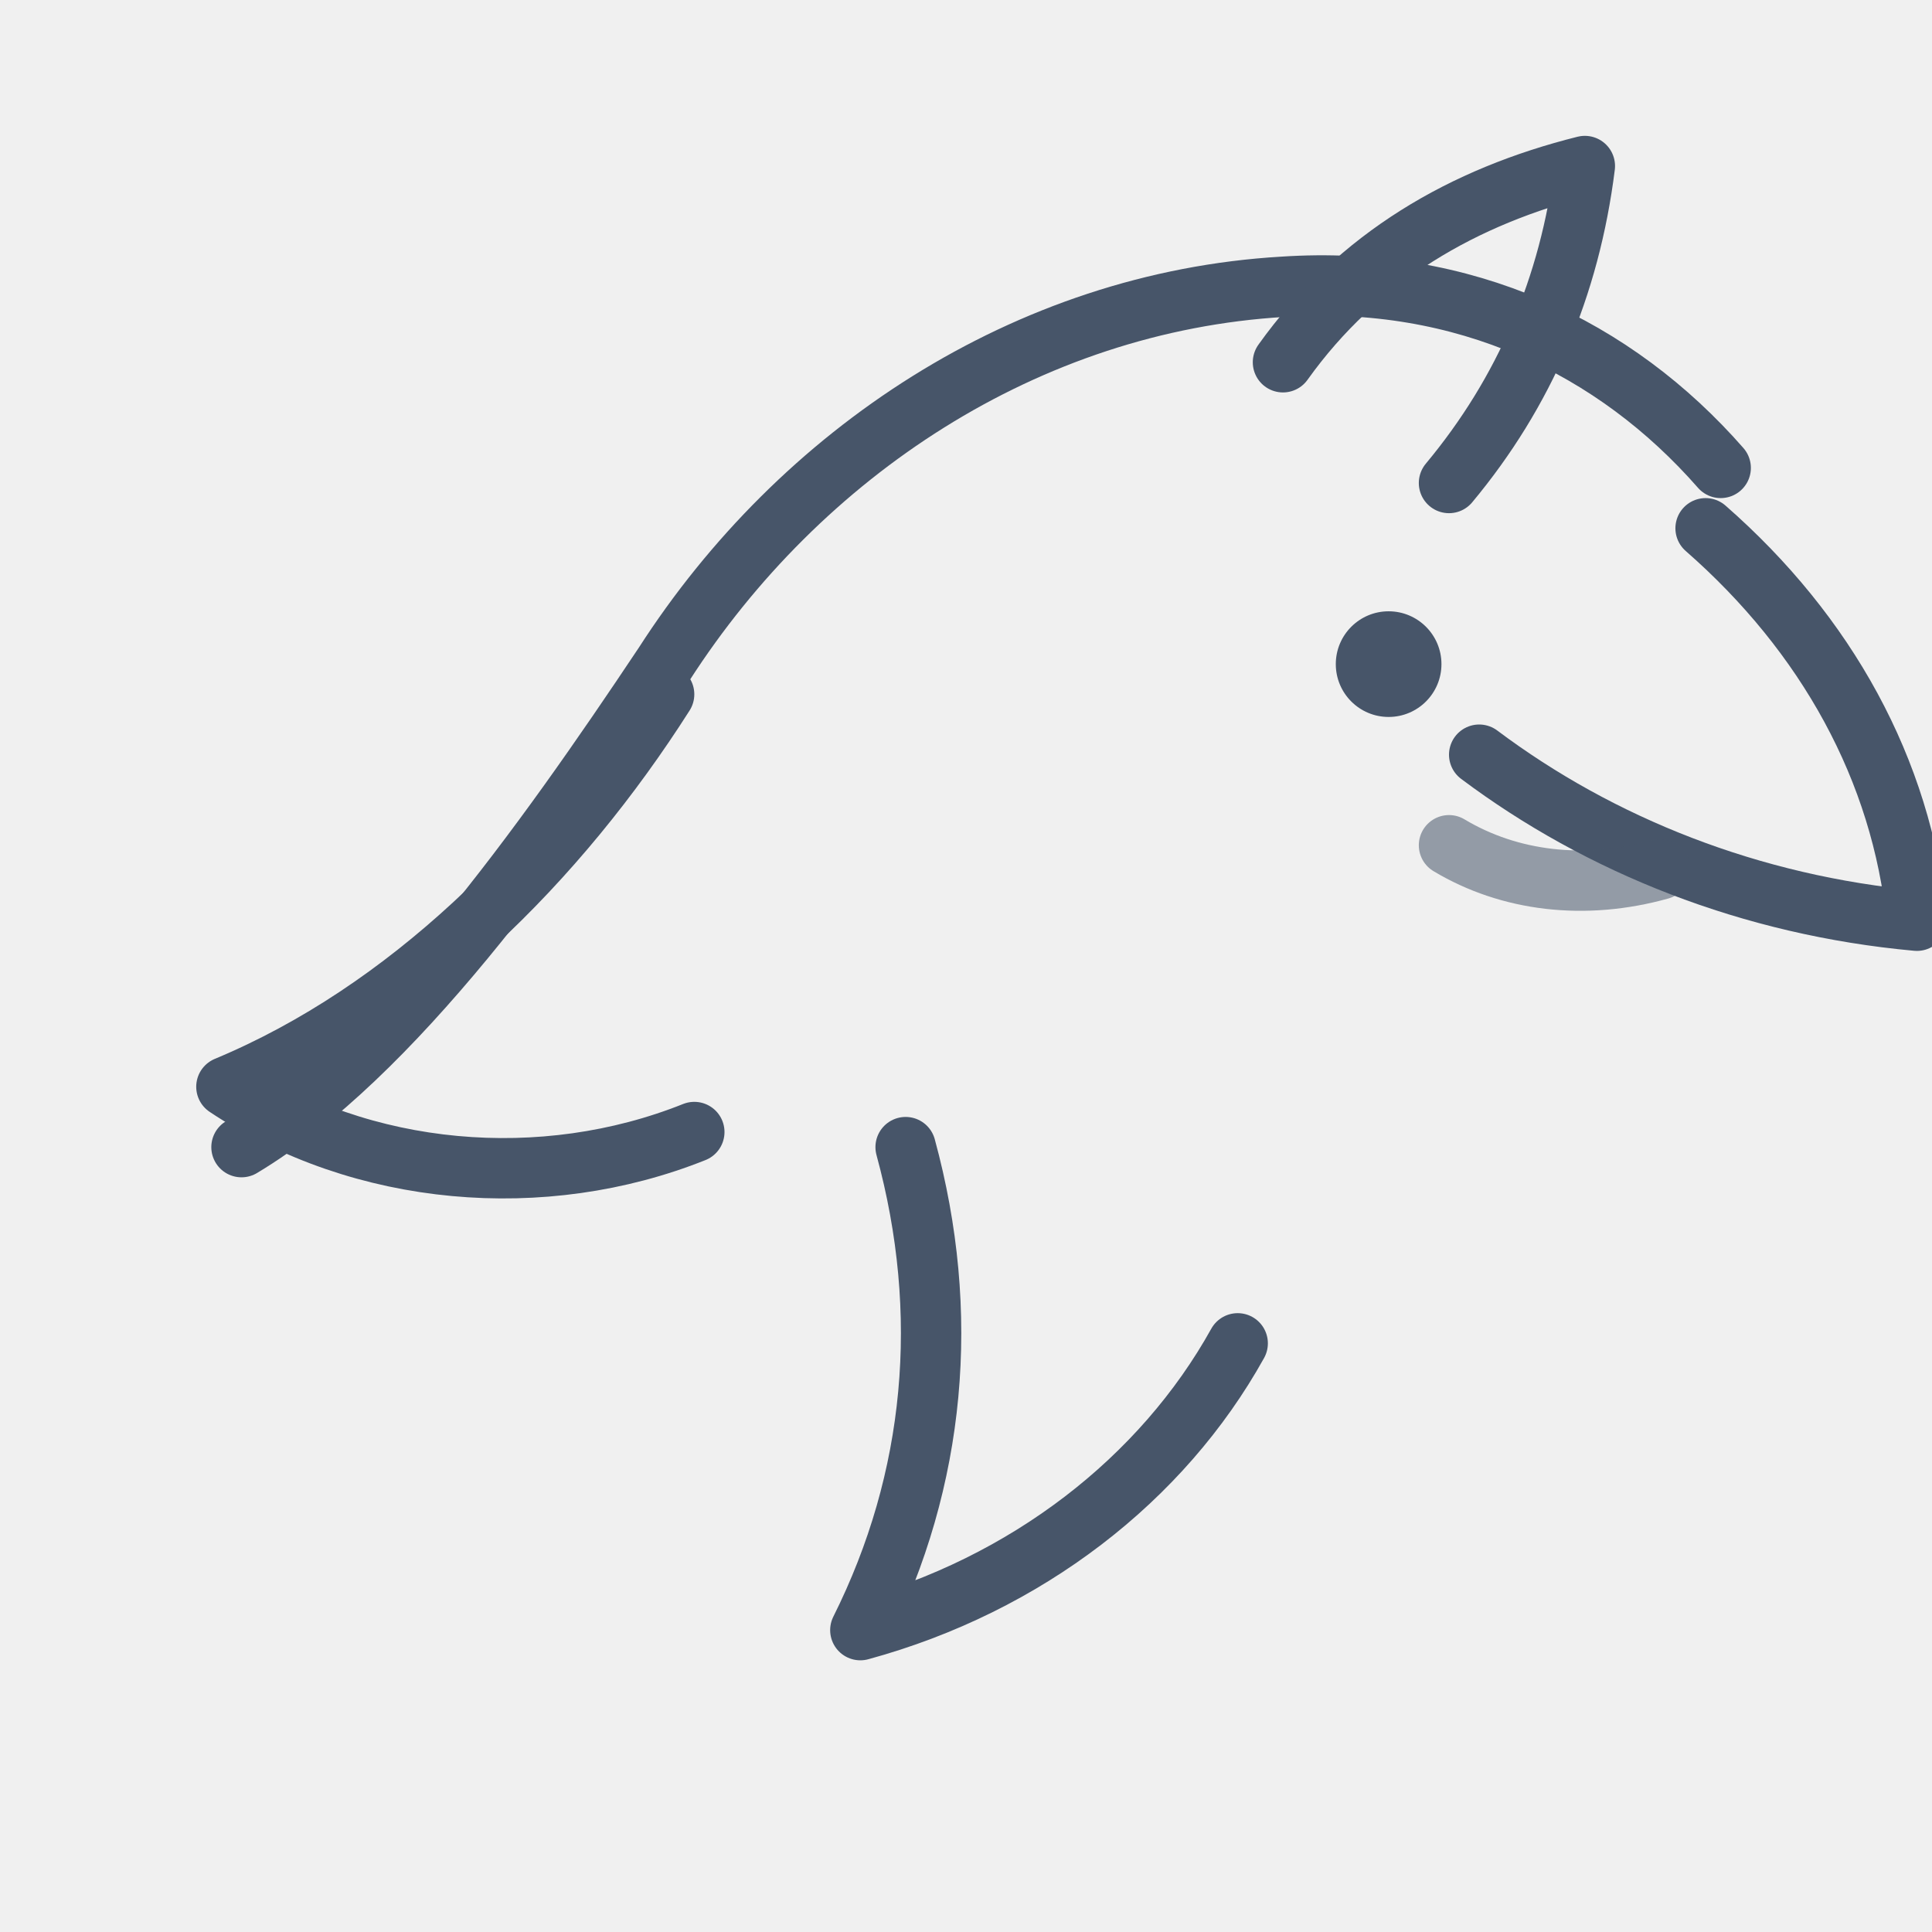
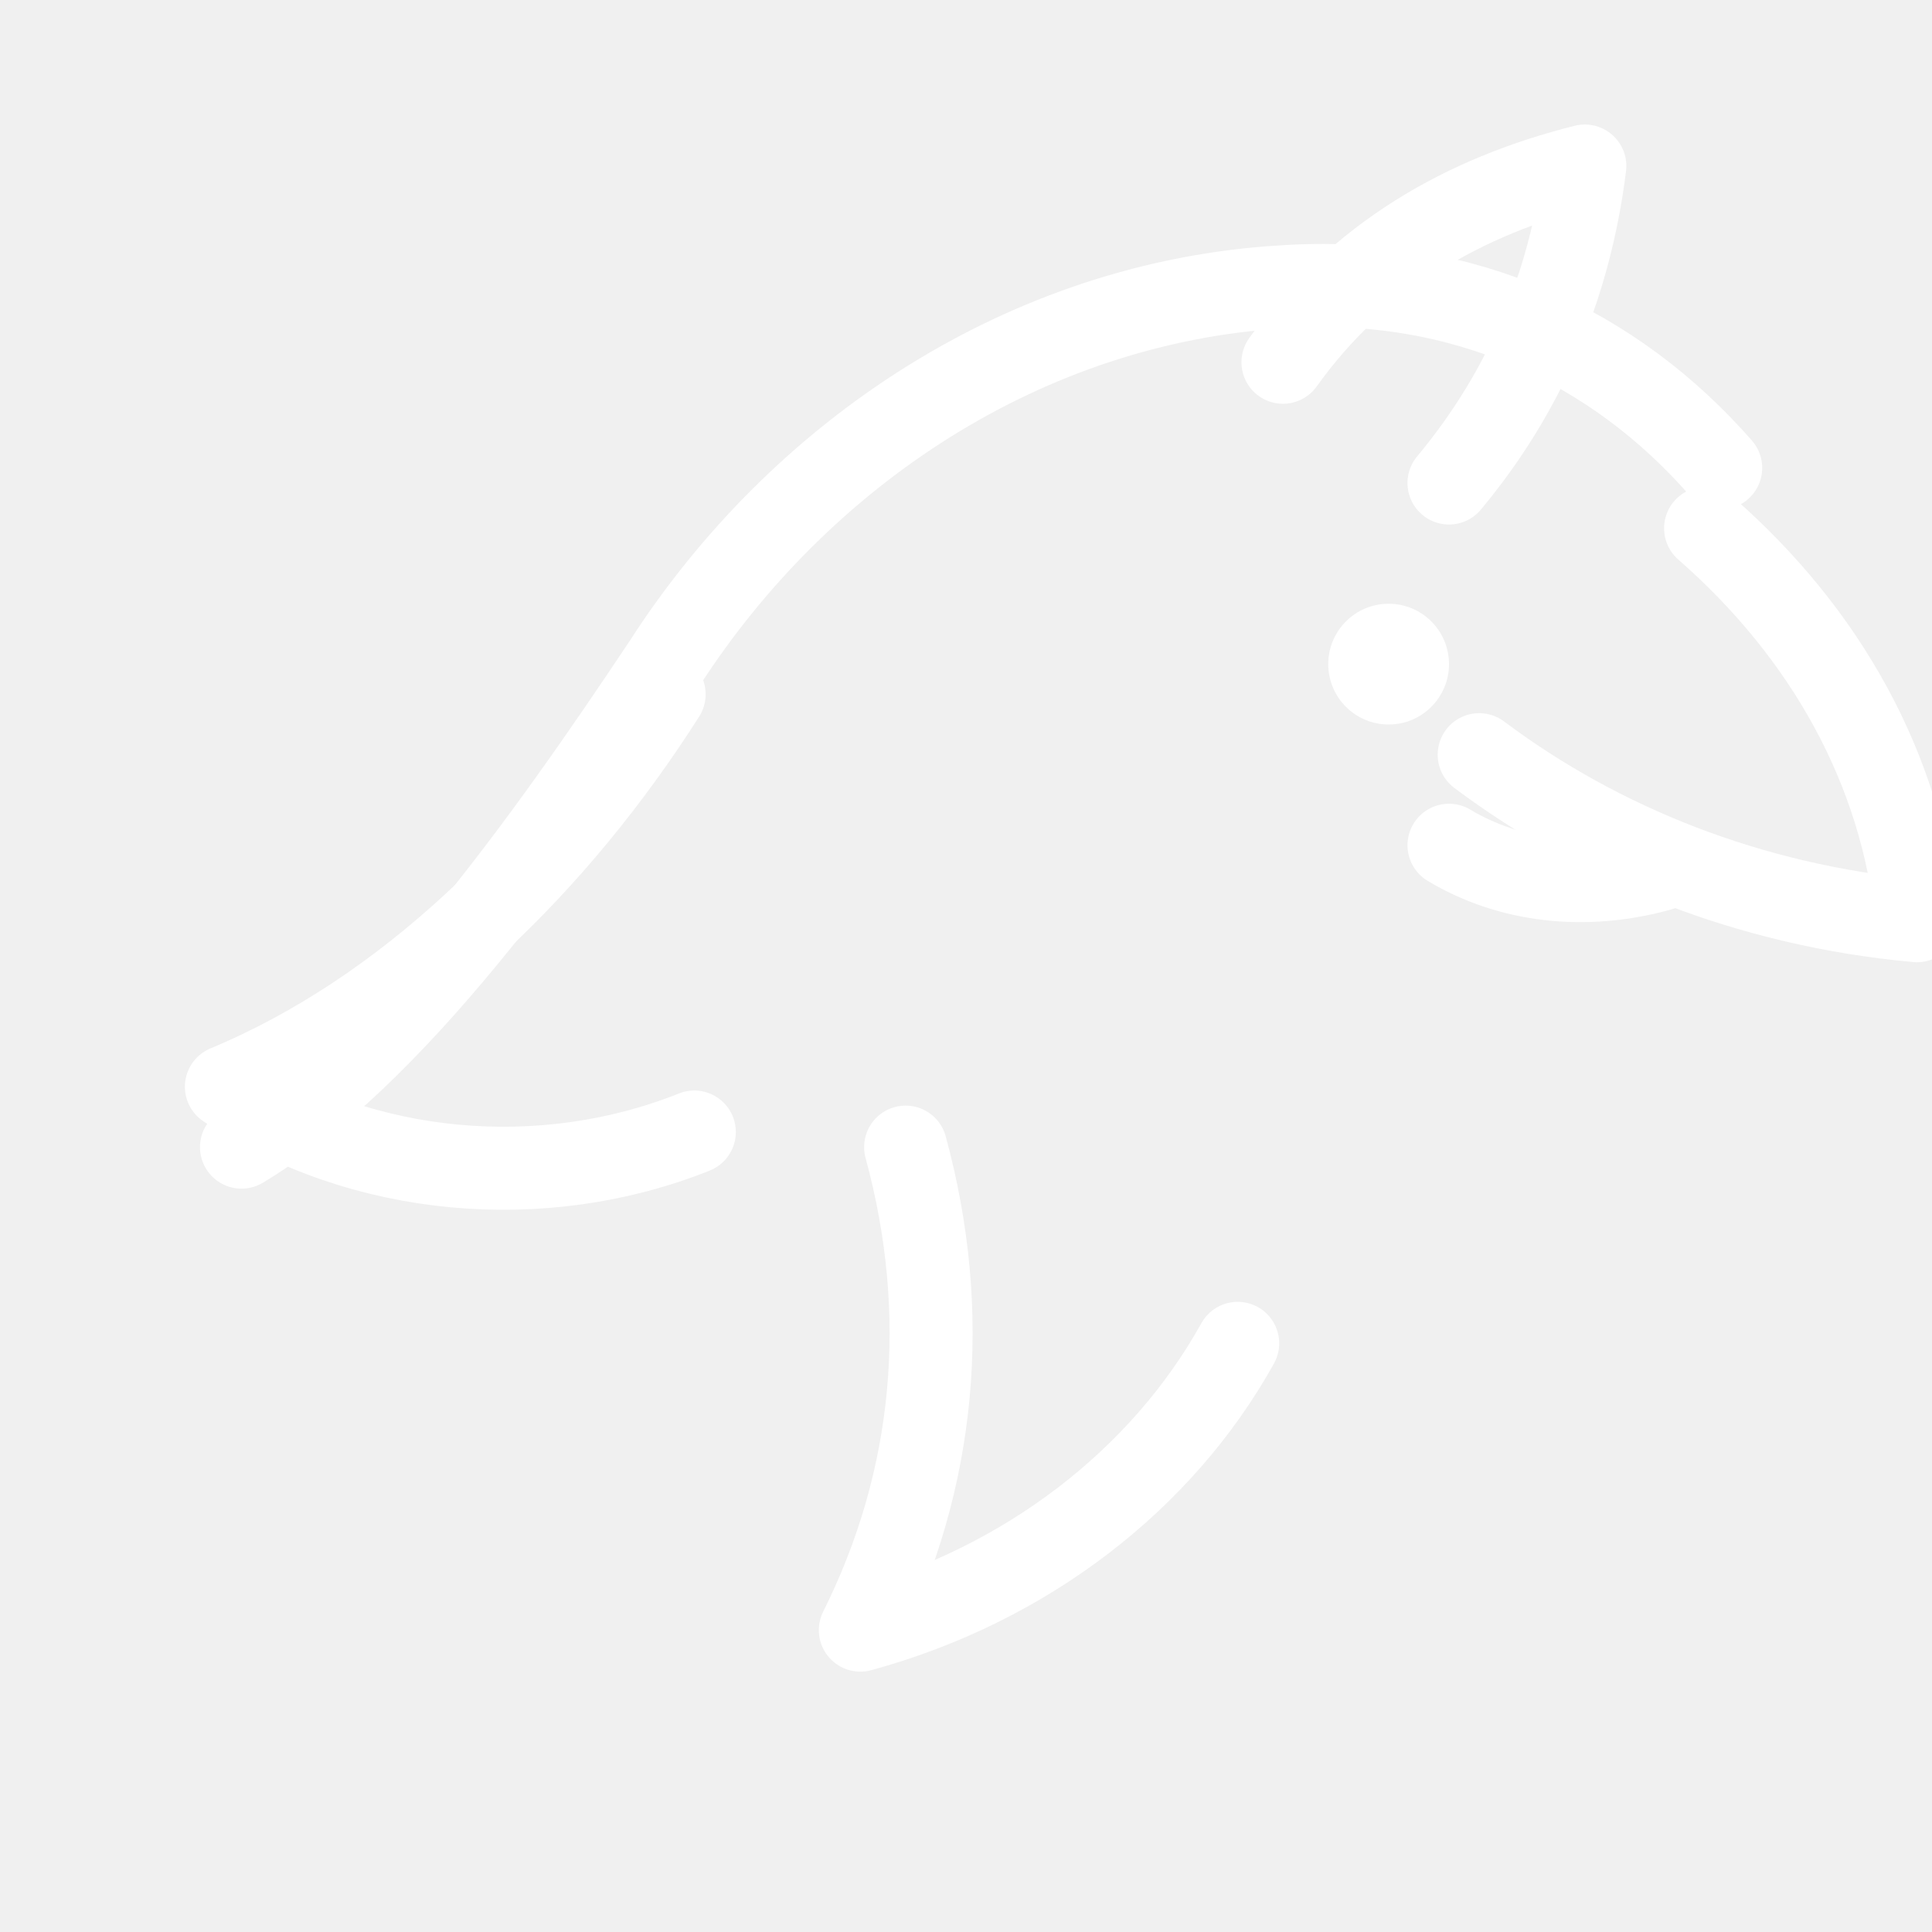
<svg xmlns="http://www.w3.org/2000/svg" viewBox="0 0 64 64" fill="none">
-   <g stroke="#475569" stroke-width="2" stroke-linecap="round" stroke-linejoin="round" fill="none">
+   <g stroke="#fff" stroke-width="2.75" stroke-opacity="1" stroke-linecap="round" stroke-linejoin="round" fill="none">
    <path d="M8 38c5-3 10-10 14-16 4.5-7 12-12 20.5-12.5 6-.4 11 2 14.5 6" />
    <path d="M42.5 12c2.5-3.5 6-5.5 10-6.5-.5 4-2 7.5-4.5 10.5" />
    <path d="M56.5 17.5c4 3.5 6.5 8 7 13-5.5-.5-10.5-2.5-14.5-5.5" />
    <path d="M22 23c-3.5 5.5-8.5 10.5-14.5 13 4.5 3 10.5 3.5 15.5 1.5" />
    <path d="M30 38c1.5 5.5 1 11-1.5 16 5.5-1.5 10-5 12.5-9.5" />
-     <path d="M48 28c2 1.2 4.5 1.5 7 .8" opacity="0.55" />
+     <path d="M48 28c2 1.2 4.5 1.5 7 .8" />
  </g>
-   <circle cx="46" cy="22" r="1.75" fill="#475569" />
+   <circle cx="46" cy="22" r="2" fill="#fff" fill-opacity="1" />
</svg>
